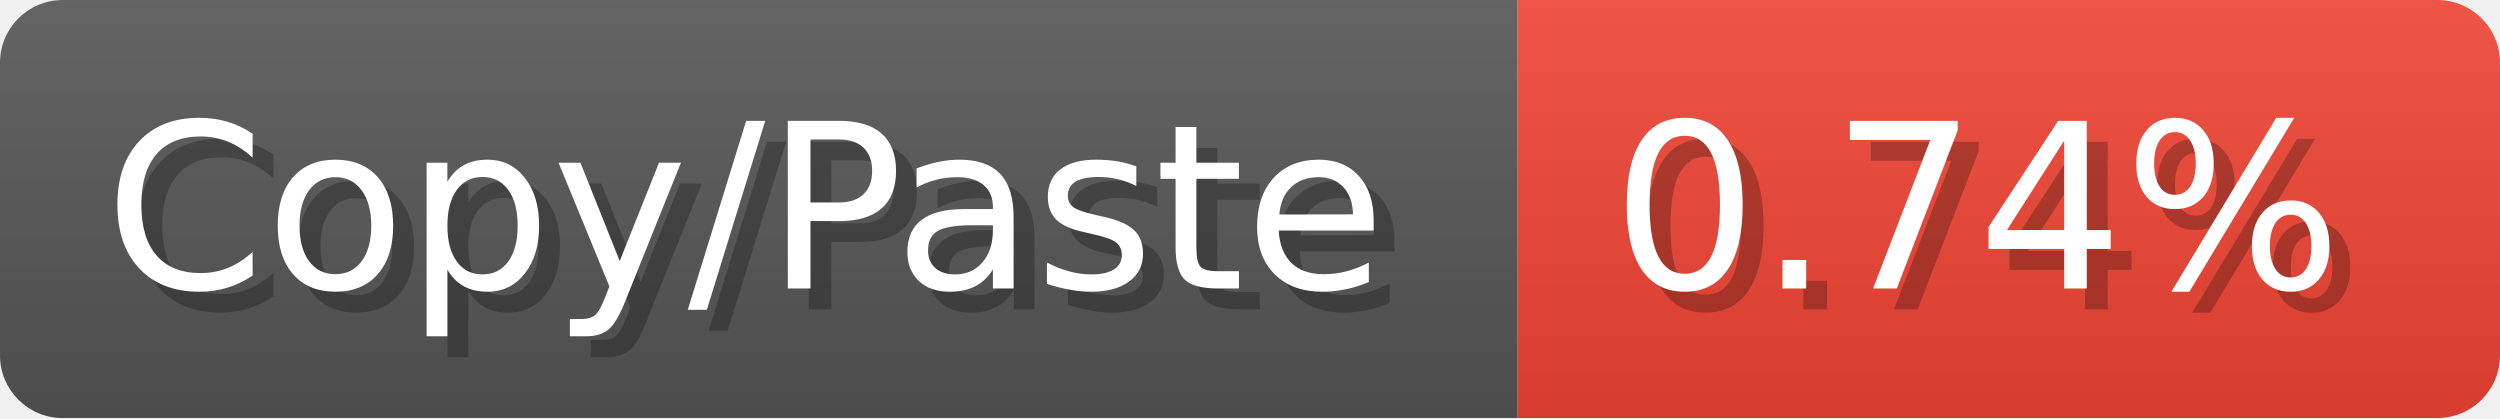
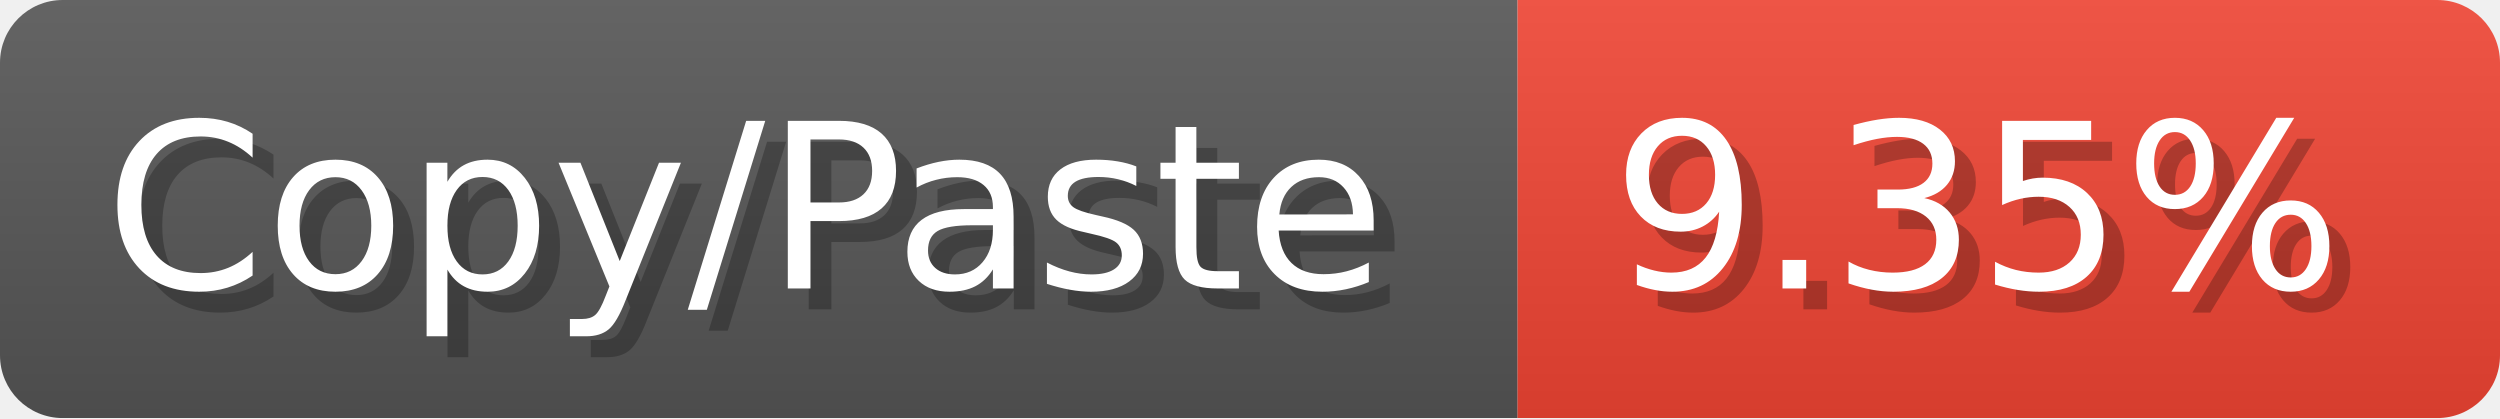
- <svg xmlns="http://www.w3.org/2000/svg" width="119.6" height="20" viewBox="0 0 1196 200" role="img" aria-label="Copy/Paste: 0.74%">
-   <linearGradient id="axguQ" x2="0" y2="100%">
+ <svg xmlns="http://www.w3.org/2000/svg" width="119.6" height="20" viewBox="0 0 1196 200" role="img" aria-label="Copy/Paste: 9.35%">
+   <linearGradient id="zaQEx" x2="0" y2="100%">
    <stop offset="0" stop-opacity=".1" stop-color="#EEE" />
    <stop offset="1" stop-opacity=".1" />
  </linearGradient>
-   <mask id="lhngX">
+   <mask id="JQUJs">
    <rect width="1196" height="200" rx="30" fill="#FFF" />
  </mask>
-   <g mask="url(#lhngX)">
+   <g mask="url(#JQUJs)">
    <rect width="726" height="200" fill="#555" />
    <rect width="470" height="200" fill="#E43" x="726" />
-     <rect width="1196" height="200" fill="url(#axguQ)" />
+     <rect width="1196" height="200" fill="url(#zaQEx)" />
  </g>
  <g aria-hidden="true" fill="#fff" text-anchor="start" font-family="Verdana,DejaVu Sans,sans-serif" font-size="110">
    <text x="60" y="148" textLength="626" fill="#000" opacity="0.25">Copy/Paste</text>
    <text x="50" y="138" textLength="626">Copy/Paste</text>
-     <text x="781" y="148" textLength="370" fill="#000" opacity="0.25">0.74%</text>
-     <text x="771" y="138" textLength="370">0.74%</text>
+     <text x="781" y="148" textLength="370" fill="#000" opacity="0.25">9.35%</text>
+     <text x="771" y="138" textLength="370">9.35%</text>
  </g>
</svg>
